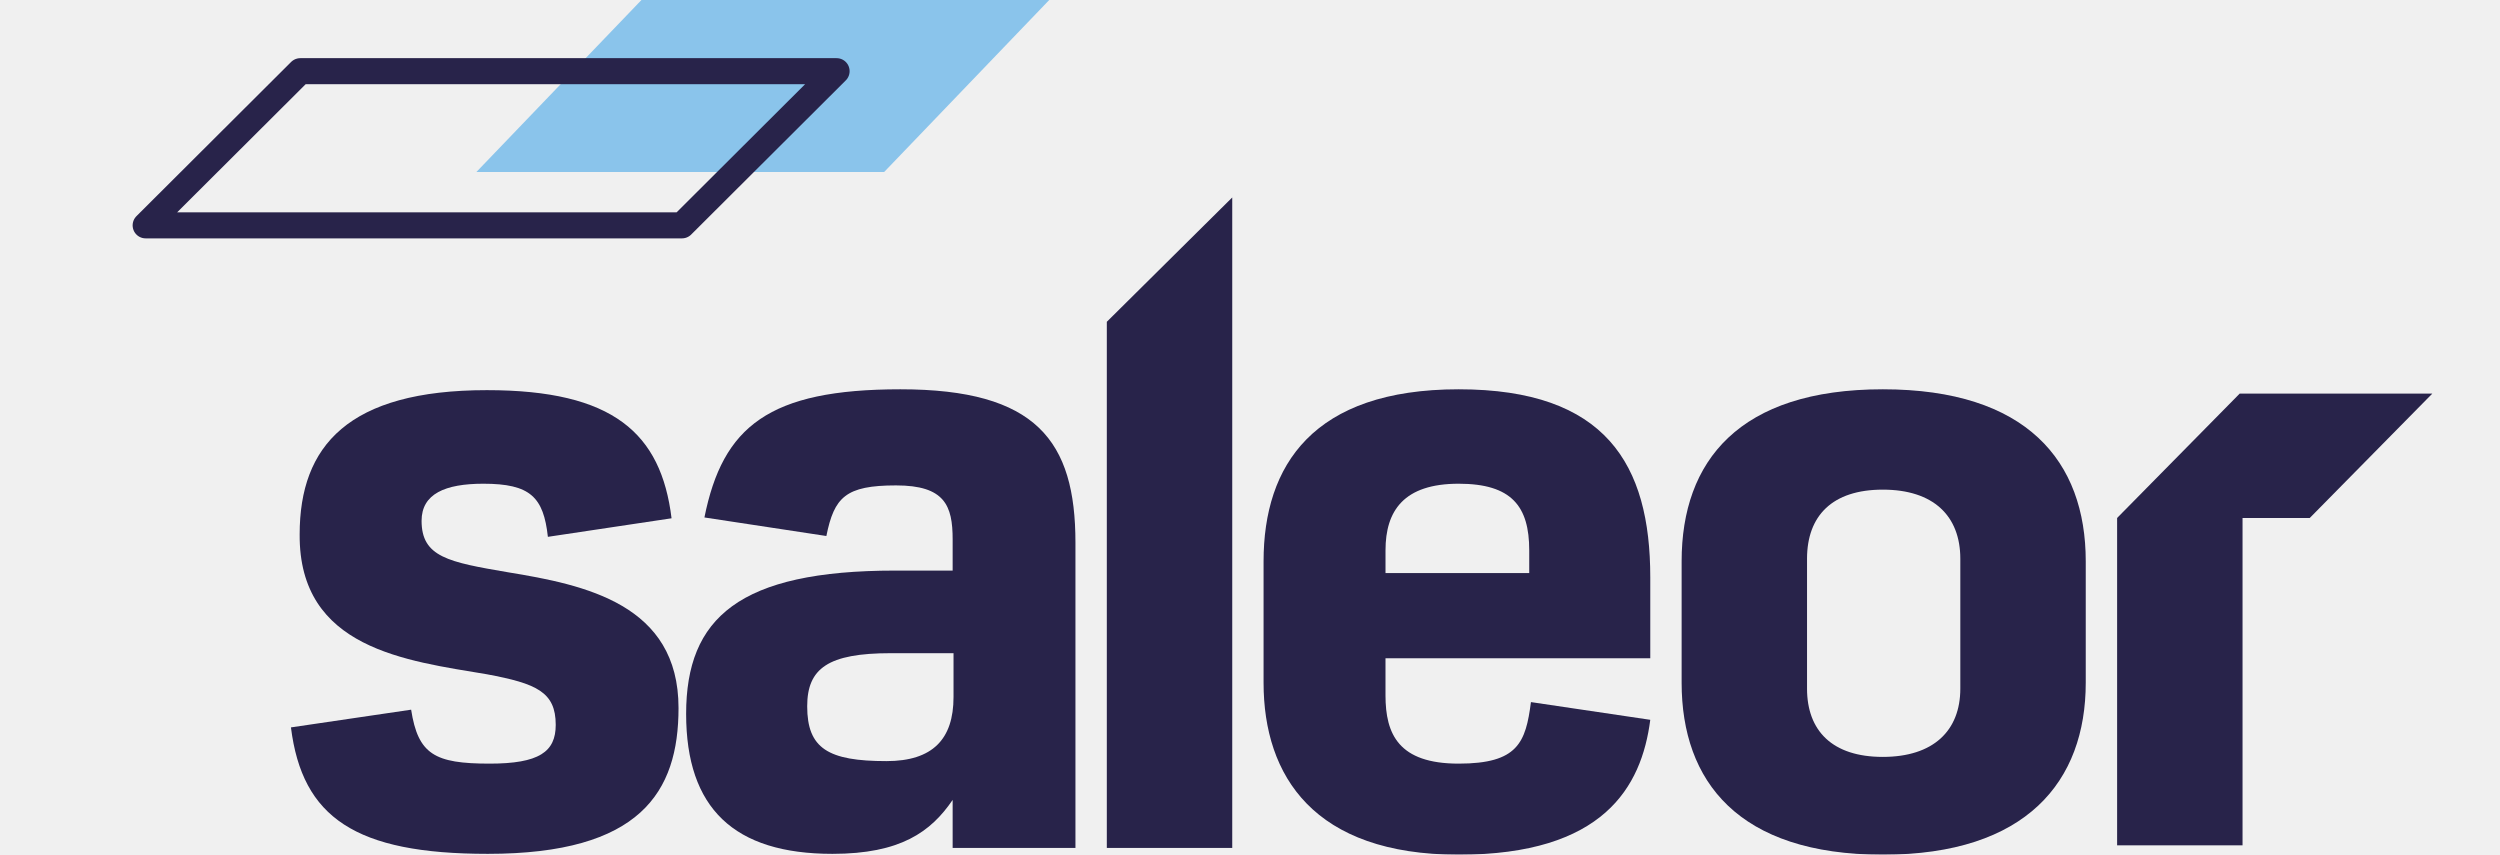
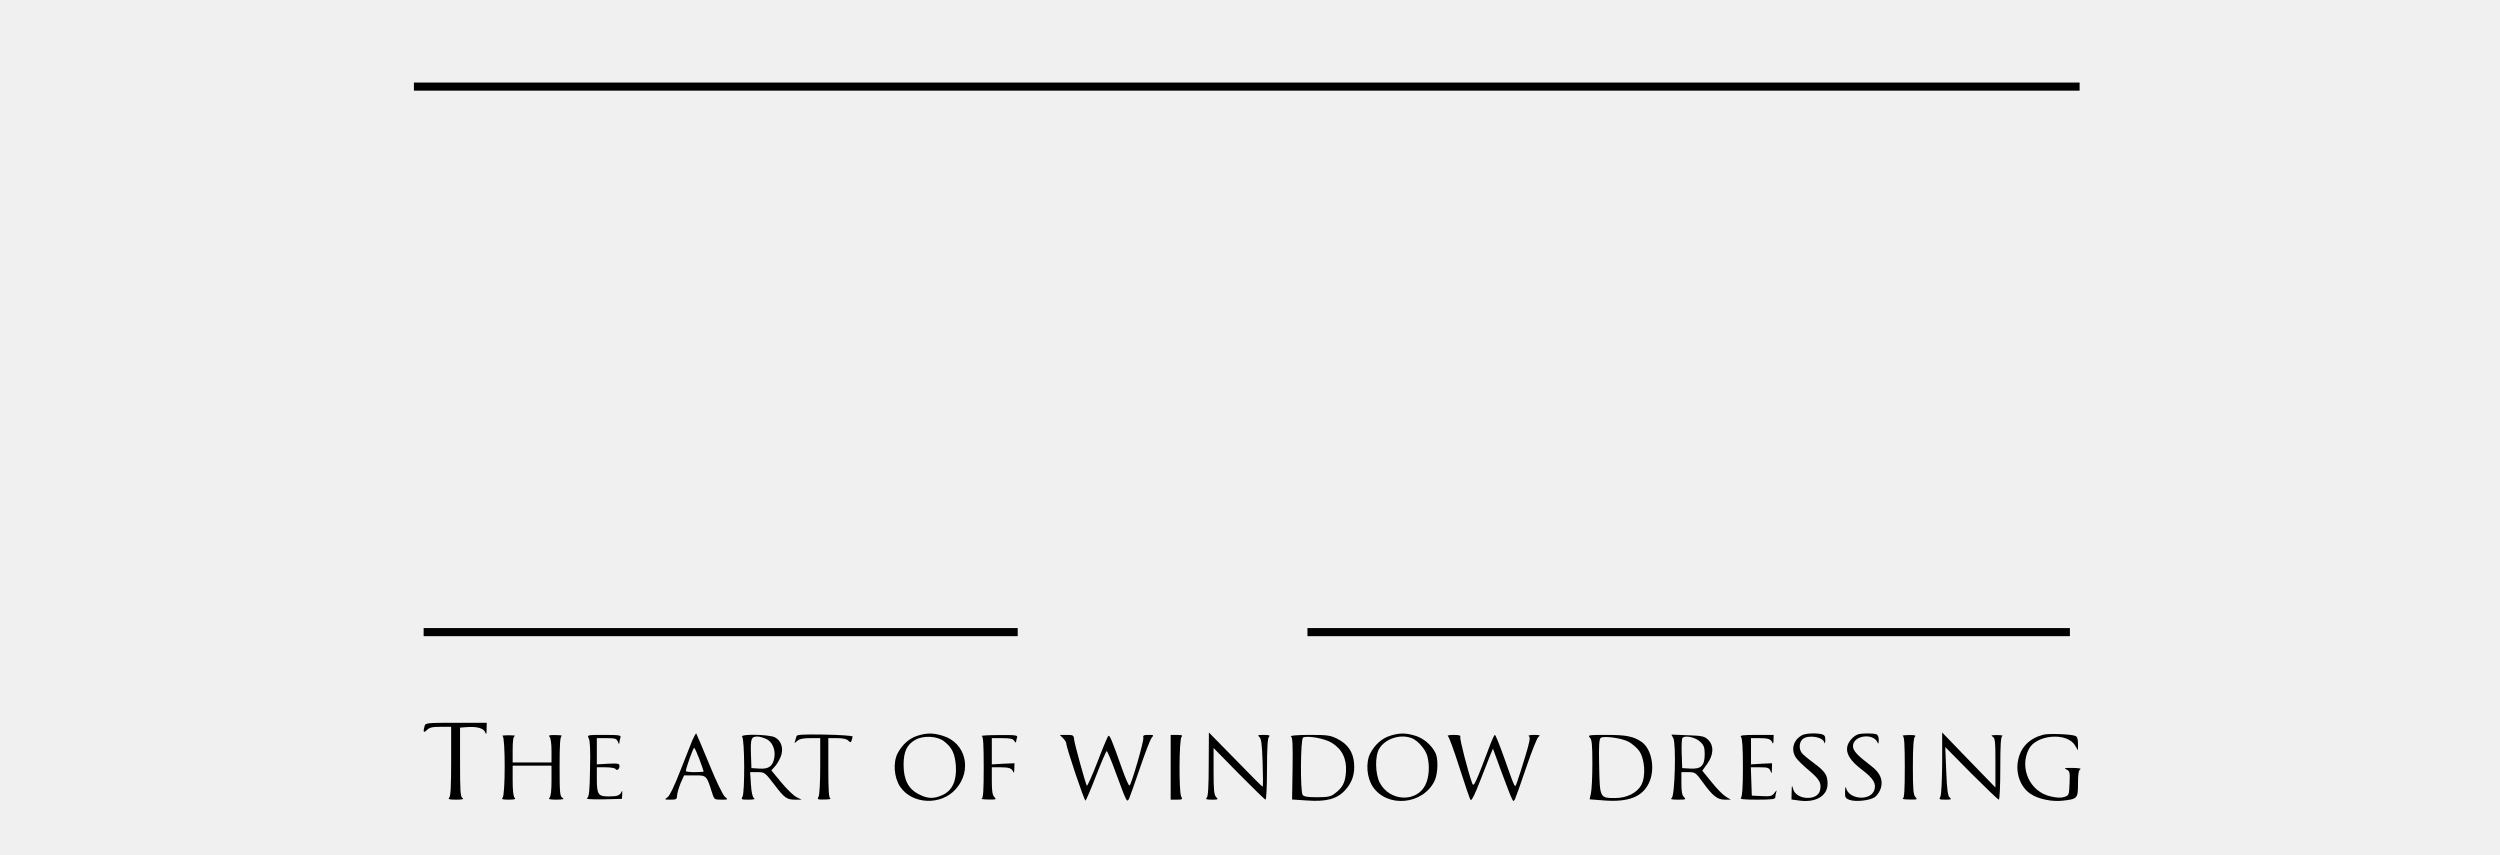
- <svg xmlns="http://www.w3.org/2000/svg" width="117" height="40" viewBox="0 0 110 40" fill="none">
-   <mask id="mask0" mask-type="alpha" maskUnits="userSpaceOnUse" x="0" y="1" width="117" height="39">
-     <path fill-rule="evenodd" clip-rule="evenodd" d="M0 1.453H116.146V40H0V1.453Z" fill="white" />
-   </mask>
-   <g mask="url(#mask0)">
-     <path fill-rule="evenodd" clip-rule="evenodd" d="M19.328 39.96C26.461 39.96 28.255 37.08 28.255 33.134C28.255 28.281 23.893 27.373 20.265 26.781C17.494 26.308 16.23 26.071 16.23 24.375C16.23 23.112 17.331 22.638 19.124 22.638C21.325 22.638 21.937 23.27 22.141 25.124L27.929 24.256C27.439 20.271 25.198 18.259 19.287 18.259C12.806 18.259 10.524 20.863 10.524 25.006C10.483 30.372 15.537 30.924 19.287 31.556C21.61 31.99 22.508 32.384 22.508 33.923C22.508 35.186 21.733 35.738 19.41 35.738C16.842 35.738 16.067 35.304 15.741 33.213L10.116 34.042C10.646 38.264 13.132 39.96 19.328 39.96Z" fill="#28234A" />
-     <path fill-rule="evenodd" clip-rule="evenodd" d="M37.987 35.62C35.255 35.62 34.277 35.028 34.277 33.055C34.277 31.279 35.255 30.569 38.19 30.569H41.125V32.621C41.125 34.594 40.147 35.62 37.987 35.62ZM35.459 39.96C38.639 39.96 40.065 38.934 41.084 37.435V39.684H46.831V25.4C46.831 20.626 44.997 18.219 38.639 18.219C32.484 18.219 30.323 19.955 29.467 24.217L35.174 25.085C35.541 23.27 36.071 22.717 38.435 22.717C40.718 22.717 41.084 23.664 41.084 25.243V26.703H38.394C31.098 26.703 28.611 28.912 28.611 33.41C28.611 37.83 30.853 39.96 35.459 39.96Z" fill="#28234A" />
-     <path fill-rule="evenodd" clip-rule="evenodd" d="M48.299 39.684H54.169V9.241L48.299 15.06V39.684Z" fill="#28234A" />
-     <path fill-rule="evenodd" clip-rule="evenodd" d="M61.342 26.82V25.755C61.342 23.901 62.199 22.638 64.766 22.638C67.253 22.638 68.068 23.703 68.068 25.755V26.82H61.342ZM64.765 40C71.532 40 73.325 36.843 73.733 33.687L68.148 32.858C67.904 34.752 67.537 35.738 64.765 35.738C61.953 35.738 61.341 34.357 61.341 32.542V30.806H73.733V27.018C73.733 21.731 71.654 18.219 64.765 18.219C57.958 18.219 55.635 21.77 55.635 26.269V31.951C55.635 36.33 57.999 40 64.765 40Z" fill="#28234A" />
-     <path fill-rule="evenodd" clip-rule="evenodd" d="M84.616 40C91.341 40 94.113 36.567 94.113 31.951V26.269C94.113 21.573 91.341 18.219 84.616 18.219C77.89 18.219 75.2 21.573 75.2 26.269V31.951C75.2 36.567 77.85 40 84.616 40ZM84.615 35.423C82.251 35.423 81.069 34.2 81.069 32.227V26.15C81.069 24.138 82.251 22.915 84.615 22.915C86.979 22.915 88.243 24.138 88.243 26.15V32.227C88.243 34.2 86.979 35.423 84.615 35.423Z" fill="#28234A" />
-     <path fill-rule="evenodd" clip-rule="evenodd" d="M104.597 24.241H101.451V39.561H95.581V24.241H95.581L101.316 18.422H110.331L104.597 24.241Z" fill="#28234A" />
+ <svg xmlns="http://www.w3.org/2000/svg" version="1.0" width="117" height="40" viewBox="0 0 1123 528" preserveAspectRatio="xMidYMid meet">
+   <g transform="translate(0,528) scale(0.1,-0.1)" fill="#000000" stroke="none">
+     <path d="M450 4745 l0 -25 5145 0 5145 0 0 25 0 25 -5145 0 -5145 0 0 -25z" />
+     <path d="M510 1375 l0 -25 1835 0 1835 0 0 25 0 25 -1835 0 -1835 0 0 -25z" />
+     <path d="M5970 1375 l0 -25 2355 0 2355 0 0 25 0 25 -2355 0 -2355 0 0 -25z" />
+     <path d="M516 795 c-11 -38 -6 -45 14 -25 16 16 33 20 85 20 l65 0 0 -213 c0 -152 -3 -216 -12 -225 -9 -9 0 -12 42 -12 39 0 51 3 40 10 -13 8 -15 44 -15 222 l0 213 40 3 c62 5 105 -6 115 -31 7 -18 9 -15 9 18 l1 40 -189 0 c-182 0 -190 -1 -195 -20z" />
+     <path d="M2171 709 c-10 -24 -44 -110 -76 -192 -36 -93 -65 -153 -78 -162 -21 -14 -20 -15 18 -15 37 0 40 2 41 28 1 15 11 48 22 75 l21 47 66 0 c73 0 73 1 107 -108 13 -41 14 -42 57 -42 43 0 43 0 22 18 -12 10 -54 96 -97 202 -42 102 -78 187 -80 189 -2 2 -12 -16 -23 -40z m43 -120 c14 -38 26 -72 26 -75 0 -2 -25 -4 -55 -4 -30 0 -55 3 -55 7 0 17 45 143 51 143 4 0 18 -32 33 -71z" />
+     <path d="M2814 733 c-2 -7 -6 -21 -9 -30 -6 -16 -5 -16 13 0 13 12 36 17 80 17 l62 0 0 -171 c0 -98 -4 -178 -10 -190 -10 -18 -7 -19 37 -18 26 0 42 3 36 6 -10 3 -13 51 -13 189 l0 184 54 0 c35 0 60 -5 69 -15 13 -13 16 -13 21 1 3 9 6 20 6 24 0 5 -77 10 -171 12 -131 2 -172 0 -175 -9z" />
+     <path d="M3561 735 c-51 -16 -95 -55 -123 -109 -29 -56 -22 -149 15 -205 74 -111 254 -119 345 -15 103 116 61 287 -82 329 -60 18 -97 18 -155 0z m166 -36 c48 -38 65 -75 71 -150 6 -91 -22 -153 -82 -180 -54 -25 -92 -24 -146 4 -65 32 -95 90 -95 182 0 83 21 127 75 156 50 27 136 22 177 -12z" />
+     <path d="M5360 560 c0 -139 -4 -200 -12 -208 -9 -9 -3 -12 31 -12 39 0 41 1 27 16 -13 13 -16 42 -16 159 l0 144 156 -159 c87 -88 161 -160 165 -160 5 0 9 85 9 188 0 133 4 192 12 200 9 9 2 12 -32 12 -37 0 -41 -2 -28 -12 13 -11 17 -42 21 -160 3 -82 3 -148 0 -148 -3 0 -78 75 -168 168 l-164 167 -1 -195z" />
+     <path d="M6481 735 c-51 -16 -95 -55 -123 -109 -29 -56 -22 -149 15 -205 89 -134 312 -113 383 37 20 44 23 136 4 172 -25 49 -74 90 -124 105 -60 18 -97 18 -155 0z m133 -15 c37 -14 84 -68 96 -109 16 -60 12 -131 -11 -179 -54 -111 -221 -104 -282 12 -29 55 -31 167 -3 212 37 61 130 91 200 64z" />
+     <path d="M9025 738 c-54 -29 -70 -90 -37 -139 9 -14 46 -50 82 -80 65 -55 77 -78 66 -123 -16 -65 -146 -58 -165 8 -9 29 -9 29 -10 -16 l-1 -47 44 -6 c104 -16 179 27 179 103 0 54 -15 76 -85 128 -34 25 -67 53 -74 62 -19 25 -17 66 4 85 33 30 126 16 135 -20 3 -10 5 -5 6 13 1 25 -4 33 -21 38 -36 9 -101 6 -123 -6z" />
+     <path d="M9370 743 c-28 -10 -59 -45 -65 -74 -10 -44 19 -90 89 -143 73 -55 92 -88 77 -129 -26 -68 -160 -55 -174 17 -2 11 -5 2 -6 -22 -1 -38 2 -44 27 -53 36 -14 124 -5 156 16 15 10 31 34 38 56 15 50 -4 95 -58 136 -89 68 -114 95 -114 124 0 67 130 84 153 19 3 -8 6 -1 6 16 1 20 -5 34 -15 38 -19 7 -93 7 -114 -1z" />
+     <path d="M9891 567 c-1 -110 -5 -196 -11 -208 -10 -17 -7 -19 32 -19 35 0 39 2 26 13 -12 9 -17 43 -22 162 l-6 150 161 -163 c89 -89 165 -162 170 -162 5 0 9 87 9 194 0 146 3 196 13 199 6 3 -8 6 -33 6 -35 0 -41 -2 -27 -10 15 -9 17 -28 17 -162 l0 -152 -165 170 -164 170 0 -188z" />
+     <path d="M10515 741 c-84 -22 -137 -75 -154 -153 -19 -83 13 -171 77 -213 48 -32 132 -49 200 -41 89 10 92 14 92 106 0 59 4 81 14 87 9 5 -10 9 -47 9 -50 1 -57 -1 -39 -9 21 -10 23 -16 20 -85 -3 -73 -4 -76 -32 -85 -19 -7 -47 -6 -85 3 -127 28 -195 173 -135 292 46 90 235 106 285 24 l19 -31 0 41 c0 30 -5 44 -17 48 -28 11 -166 16 -198 7z" />
+     <path d="M998 733 c17 -7 17 -364 0 -381 -9 -9 -1 -12 37 -12 38 0 46 3 37 12 -8 8 -12 46 -12 105 l0 93 120 0 120 0 0 -93 c0 -59 -4 -97 -12 -105 -9 -9 0 -12 43 -12 41 1 50 3 37 11 -16 9 -18 29 -18 194 0 137 3 185 13 188 6 3 -10 6 -38 6 -38 1 -46 -2 -37 -11 7 -7 12 -42 12 -85 l0 -73 -120 0 -120 0 0 79 c0 54 4 81 13 84 6 3 -10 5 -38 5 -27 0 -44 -2 -37 -5z" />
+     <path d="M1530 719 c8 -14 11 -78 8 -190 -2 -137 -6 -172 -18 -179 -10 -7 23 -9 100 -8 l115 3 2 30 c1 17 0 23 -4 15 -10 -24 -25 -30 -80 -30 -65 0 -73 12 -73 109 l0 71 54 0 c30 0 58 -5 61 -10 9 -14 25 -2 25 18 0 15 -9 17 -70 14 l-70 -4 0 81 0 81 60 0 c54 0 62 -3 70 -22 6 -16 9 -18 9 -6 1 9 4 23 7 32 5 14 -7 16 -100 16 -105 0 -107 0 -96 -21z" />
+     <path d="M2478 728 c15 -15 17 -340 2 -369 -10 -18 -7 -19 37 -19 32 0 43 3 34 9 -9 6 -16 35 -19 85 l-5 76 45 0 c44 0 46 -1 103 -75 65 -86 78 -95 132 -95 l38 0 -32 16 c-18 9 -60 50 -94 91 l-61 74 20 22 c12 12 28 39 37 60 21 50 6 101 -35 122 -37 19 -221 22 -202 3z m146 -12 c40 -16 62 -68 52 -120 -10 -50 -35 -68 -92 -64 l-49 3 -3 89 c-3 93 2 106 41 106 10 0 33 -6 51 -14z" />
+     <path d="M3958 733 c9 -3 12 -52 12 -193 0 -141 -3 -190 -12 -193 -7 -3 11 -6 40 -6 49 -1 52 0 38 15 -12 12 -16 36 -16 100 l0 84 53 0 c55 0 71 -6 80 -30 3 -8 6 1 6 20 l1 35 -70 -3 -70 -4 0 81 0 81 65 0 c50 0 66 -4 74 -17 6 -10 11 -13 11 -6 0 6 3 18 6 27 5 14 -8 16 -112 15 -66 0 -113 -3 -106 -6z" />
+     <path d="M4460 720 c11 -11 20 -25 20 -32 0 -26 112 -358 119 -354 4 3 34 73 66 156 32 82 61 150 65 150 4 0 31 -64 59 -142 65 -175 65 -177 79 -152 5 10 35 96 67 189 32 94 64 178 73 188 14 16 13 17 -21 17 -29 0 -34 -3 -31 -18 5 -17 -71 -280 -85 -295 -4 -4 -24 41 -45 100 -67 189 -78 215 -87 206 -4 -4 -35 -77 -67 -162 -33 -84 -62 -149 -65 -145 -9 16 -77 262 -79 288 -2 24 -6 26 -45 26 l-43 0 20 -20z" />
+     <path d="M5125 540 l0 -200 38 0 c34 0 37 2 27 19 -15 29 -13 354 2 369 9 9 3 12 -27 12 l-40 0 0 -200z" />
+     <path d="M5868 731 c10 -6 12 -51 10 -199 l-3 -191 91 -6 c120 -9 187 9 237 64 44 49 60 99 55 166 -6 70 -39 118 -102 150 -45 23 -62 25 -175 25 -70 0 -120 -4 -113 -9z m251 -39 c64 -39 94 -98 89 -179 -4 -67 -21 -100 -72 -137 -22 -17 -42 -21 -107 -21 -60 0 -82 4 -89 15 -15 24 -13 347 3 354 29 13 133 -6 176 -32z" />
+     <path d="M6838 732 c7 -5 39 -93 72 -197 33 -103 63 -192 68 -197 6 -6 28 38 57 114 26 67 55 141 64 163 l17 40 53 -145 c30 -80 58 -154 64 -164 9 -18 10 -18 19 -3 5 10 36 97 69 195 33 97 67 183 76 190 14 10 10 12 -28 12 -26 0 -39 -4 -31 -8 10 -7 5 -33 -22 -123 -19 -63 -41 -132 -49 -154 -17 -47 -8 -64 -83 147 -27 76 -52 138 -56 138 -4 0 -15 -24 -26 -52 -94 -250 -105 -273 -114 -248 -25 68 -78 274 -74 286 4 11 -6 14 -42 14 -28 0 -42 -4 -34 -8z" />
+     <path d="M7714 724 c13 -13 16 -42 16 -162 0 -81 -4 -163 -9 -183 l-8 -37 91 -7 c149 -11 234 22 275 107 41 85 19 210 -45 255 -50 34 -93 43 -216 43 -109 0 -118 -1 -104 -16z m237 -25 c21 -10 50 -35 66 -55 37 -49 45 -159 15 -214 -27 -49 -90 -80 -162 -80 -94 0 -94 1 -98 196 -3 130 0 169 10 176 20 13 126 -1 169 -23z" />
+     <path d="M8230 720 c18 -34 10 -358 -10 -370 -11 -7 1 -10 38 -10 49 0 52 1 38 16 -12 11 -16 35 -16 85 l0 69 43 0 c42 0 45 -2 91 -65 60 -83 89 -105 135 -105 l36 0 -31 19 c-18 11 -57 51 -88 90 l-57 70 30 42 c41 56 43 114 5 150 -23 21 -36 24 -126 27 l-100 4 12 -22z m168 -24 c21 -20 26 -35 26 -75 0 -71 -22 -93 -88 -89 l-51 3 -3 84 c-2 46 0 91 3 99 9 23 83 9 113 -22z" />
+     <path d="M8648 728 c8 -8 12 -64 12 -188 0 -124 -4 -180 -12 -188 -9 -9 13 -12 100 -12 90 0 112 3 112 14 0 8 3 23 6 33 5 13 2 12 -11 -5 -15 -20 -24 -23 -78 -20 l-62 3 -3 88 -3 87 56 0 c48 0 57 -3 65 -22 8 -20 9 -19 9 12 l1 35 -65 -3 -65 -4 0 81 0 81 53 0 c55 0 71 -6 80 -30 3 -8 6 0 6 18 l1 32 -107 0 c-83 0 -104 -3 -95 -12z" />
+     <path d="M9648 733 c9 -3 12 -52 12 -193 0 -141 -3 -190 -12 -193 -7 -3 11 -6 40 -6 49 -1 52 0 38 15 -13 13 -16 44 -16 188 0 120 4 176 12 184 9 9 1 12 -37 11 -28 0 -44 -3 -37 -6z" />
  </g>
-   <path fill-rule="evenodd" clip-rule="evenodd" d="M26.52 0L18.795 8.049H37.879L45.604 0H26.52Z" fill="#8AC4EB" />
-   <path fill-rule="evenodd" clip-rule="evenodd" d="M10.554 3.331L3.316 10.547H28.416L35.653 3.331H10.554Z" stroke="#28234A" stroke-width="1.218" stroke-linecap="round" stroke-linejoin="round" />
</svg>
